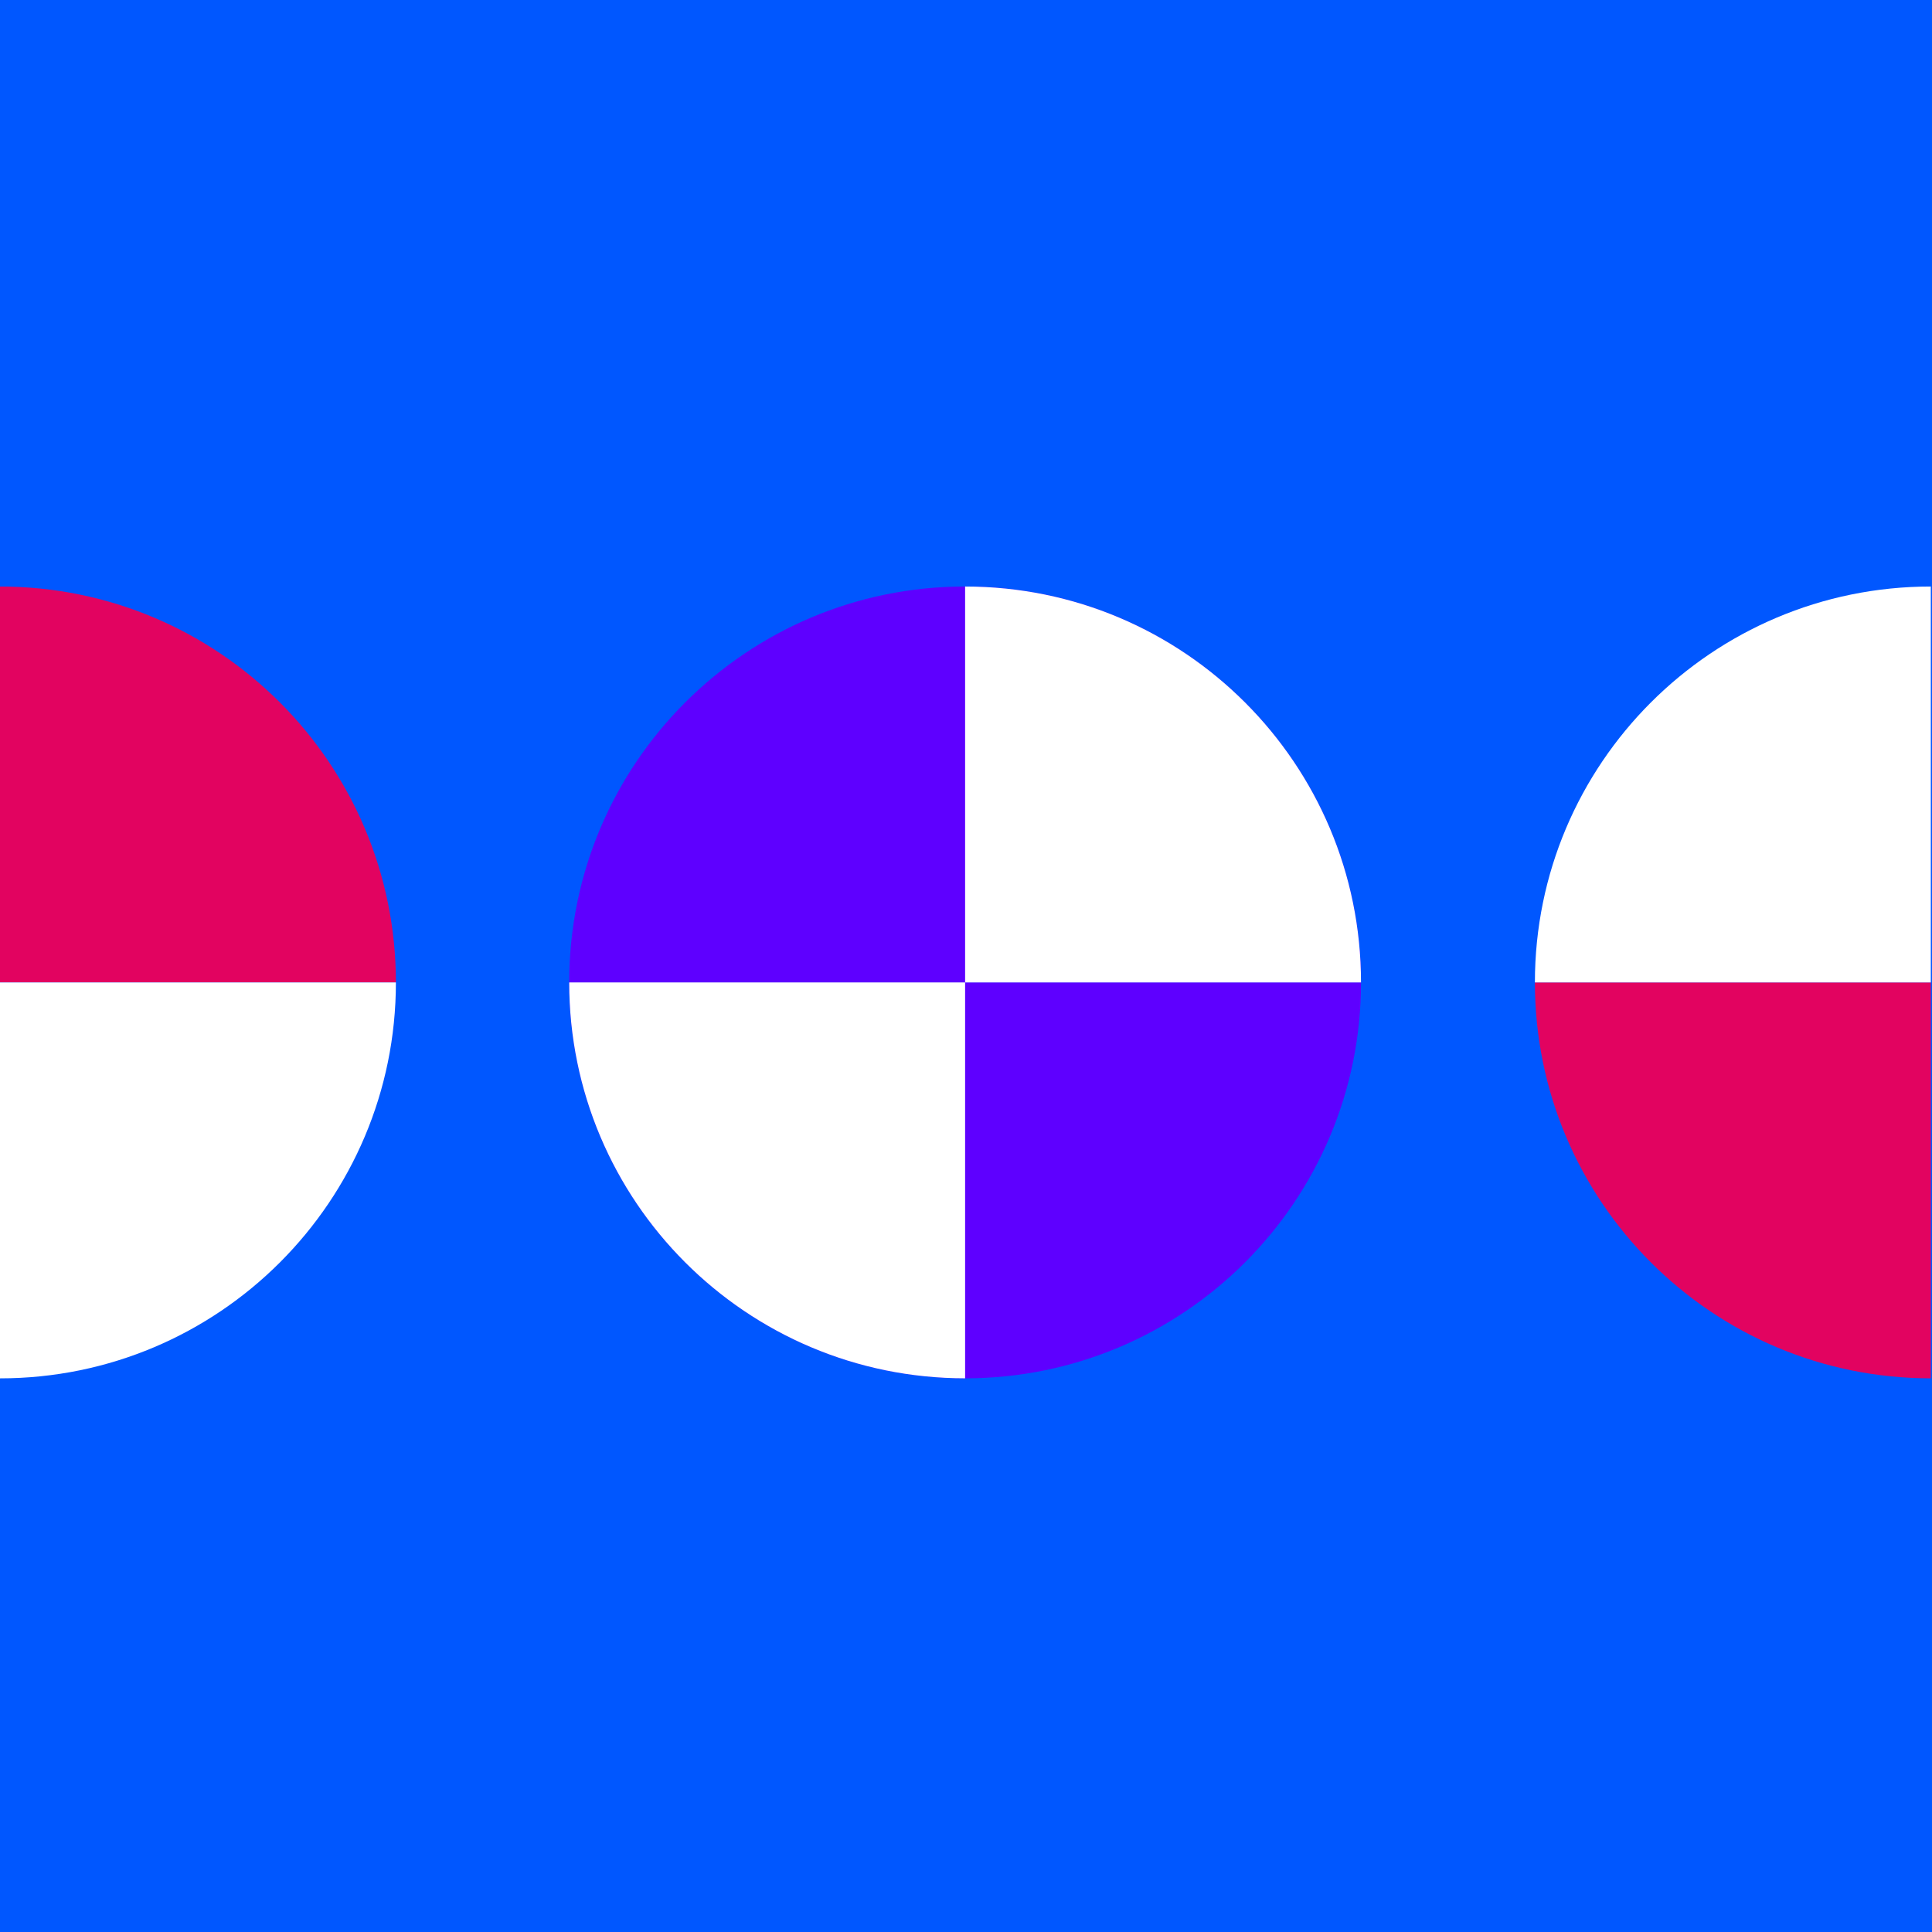
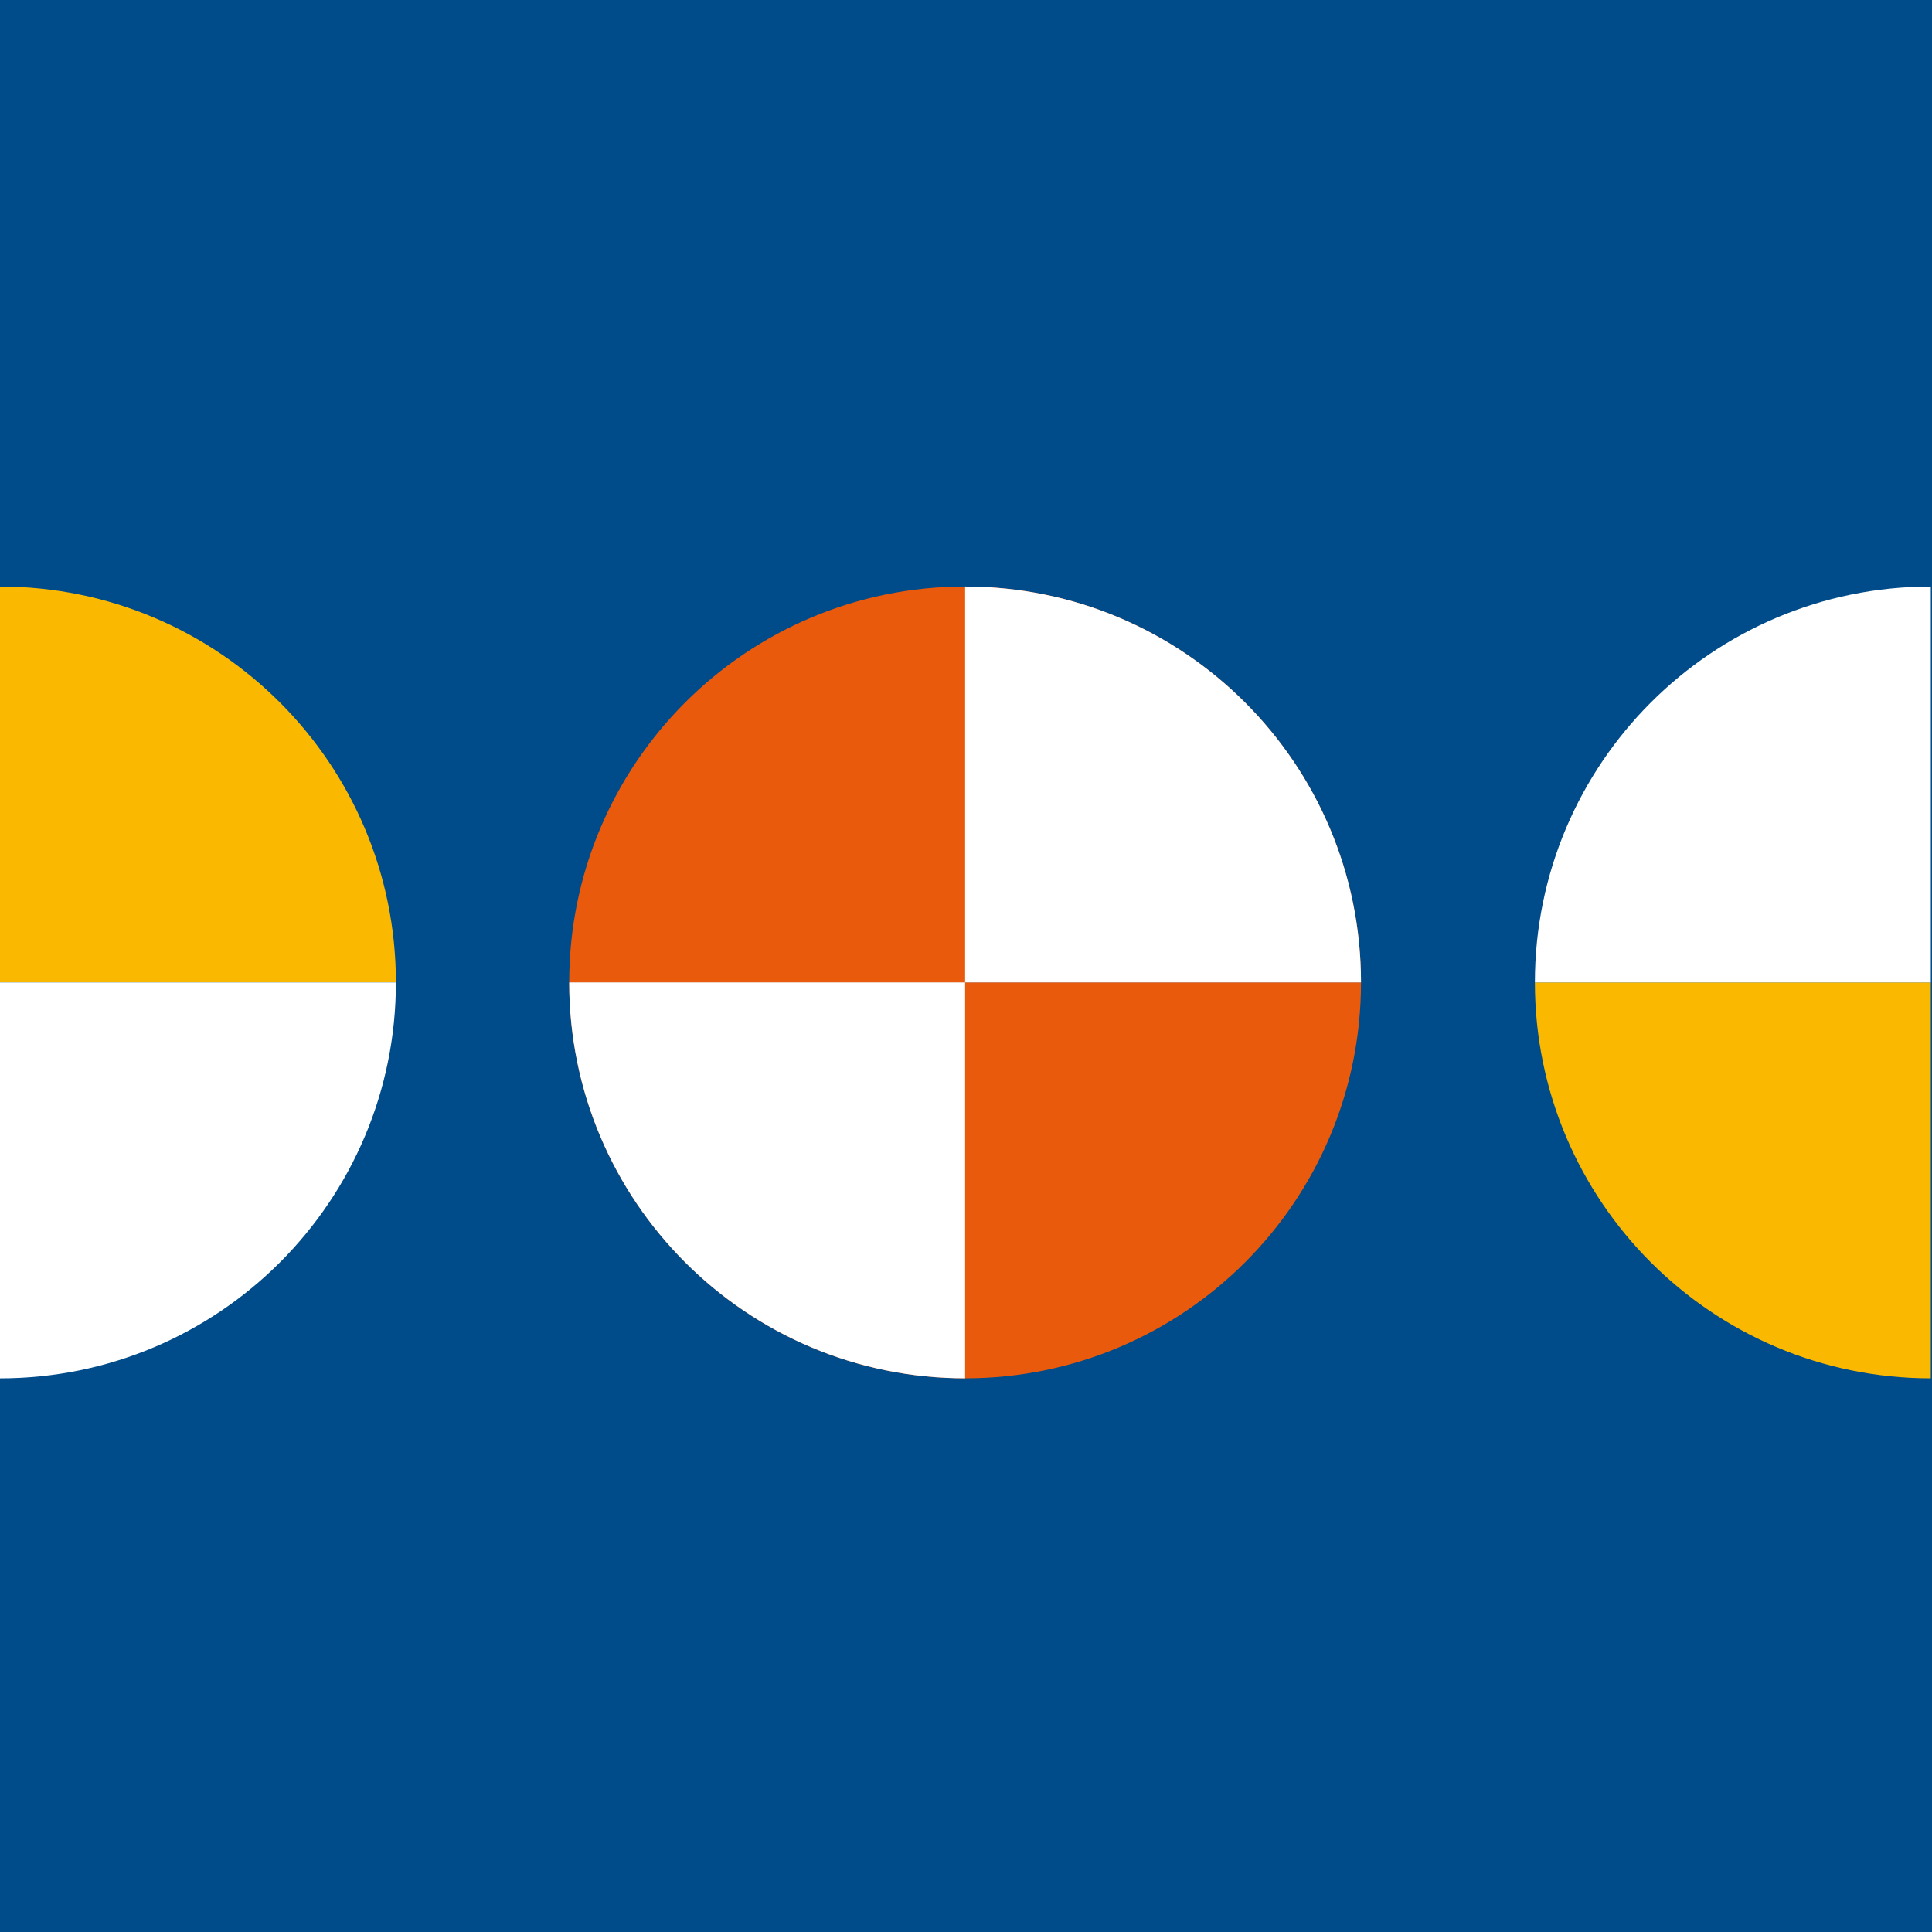
<svg xmlns="http://www.w3.org/2000/svg" width="160" height="160">
-   <path fill="#0057ff" d="M0 0h160v160H0z" />
-   <g fill="#5e00ff">
+   <path fill="#004b8a" d="M0 0h160v160H0z" />
+   <g fill="#e95a0c">
    <path d="M47.139 81.359c0-18.108 14.679-32.787 32.787-32.787s32.787 14.679 32.787 32.787z" />
    <path d="M112.713 81.36c0 18.108-14.679 32.787-32.787 32.787S47.139 99.468 47.139 81.36z" />
  </g>
  <g fill="#fff">
    <path d="M112.713 81.36H79.926V48.573c18.108 0 32.787 14.679 32.787 32.787z" />
    <path d="M47.139 81.359h32.787v32.787c-18.108 0-32.787-14.679-32.787-32.787z" />
  </g>
-   <path d="M127.114 81.361h32.787v32.787c-18.108 0-32.787-14.679-32.787-32.787zm-94.327 0H0V48.574c18.108 0 32.787 14.679 32.787 32.787z" fill="#E20360" />
+   <path d="M127.114 81.361h32.787v32.787c-18.108 0-32.787-14.679-32.787-32.787zm-94.327 0H0V48.574c18.108 0 32.787 14.679 32.787 32.787z" fill="#fab900" />
  <path d="M127.114 81.359h32.787V48.573c-18.107 0-32.786 14.679-32.787 32.786zm-94.327.004H0v32.786c18.107 0 32.786-14.679 32.787-32.786z" fill="#fff" />
</svg>
